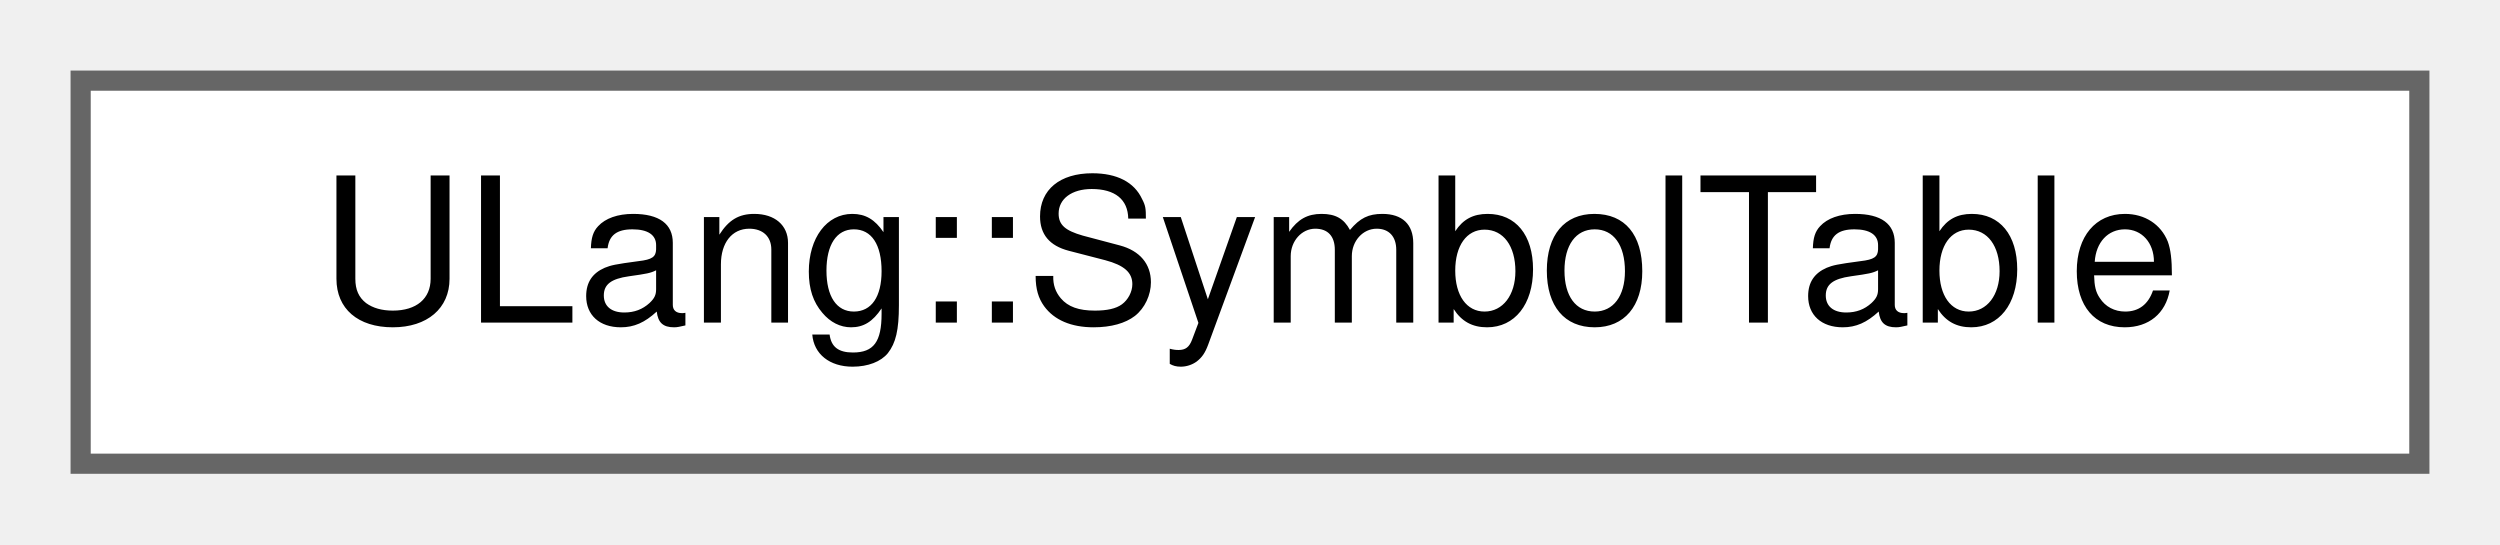
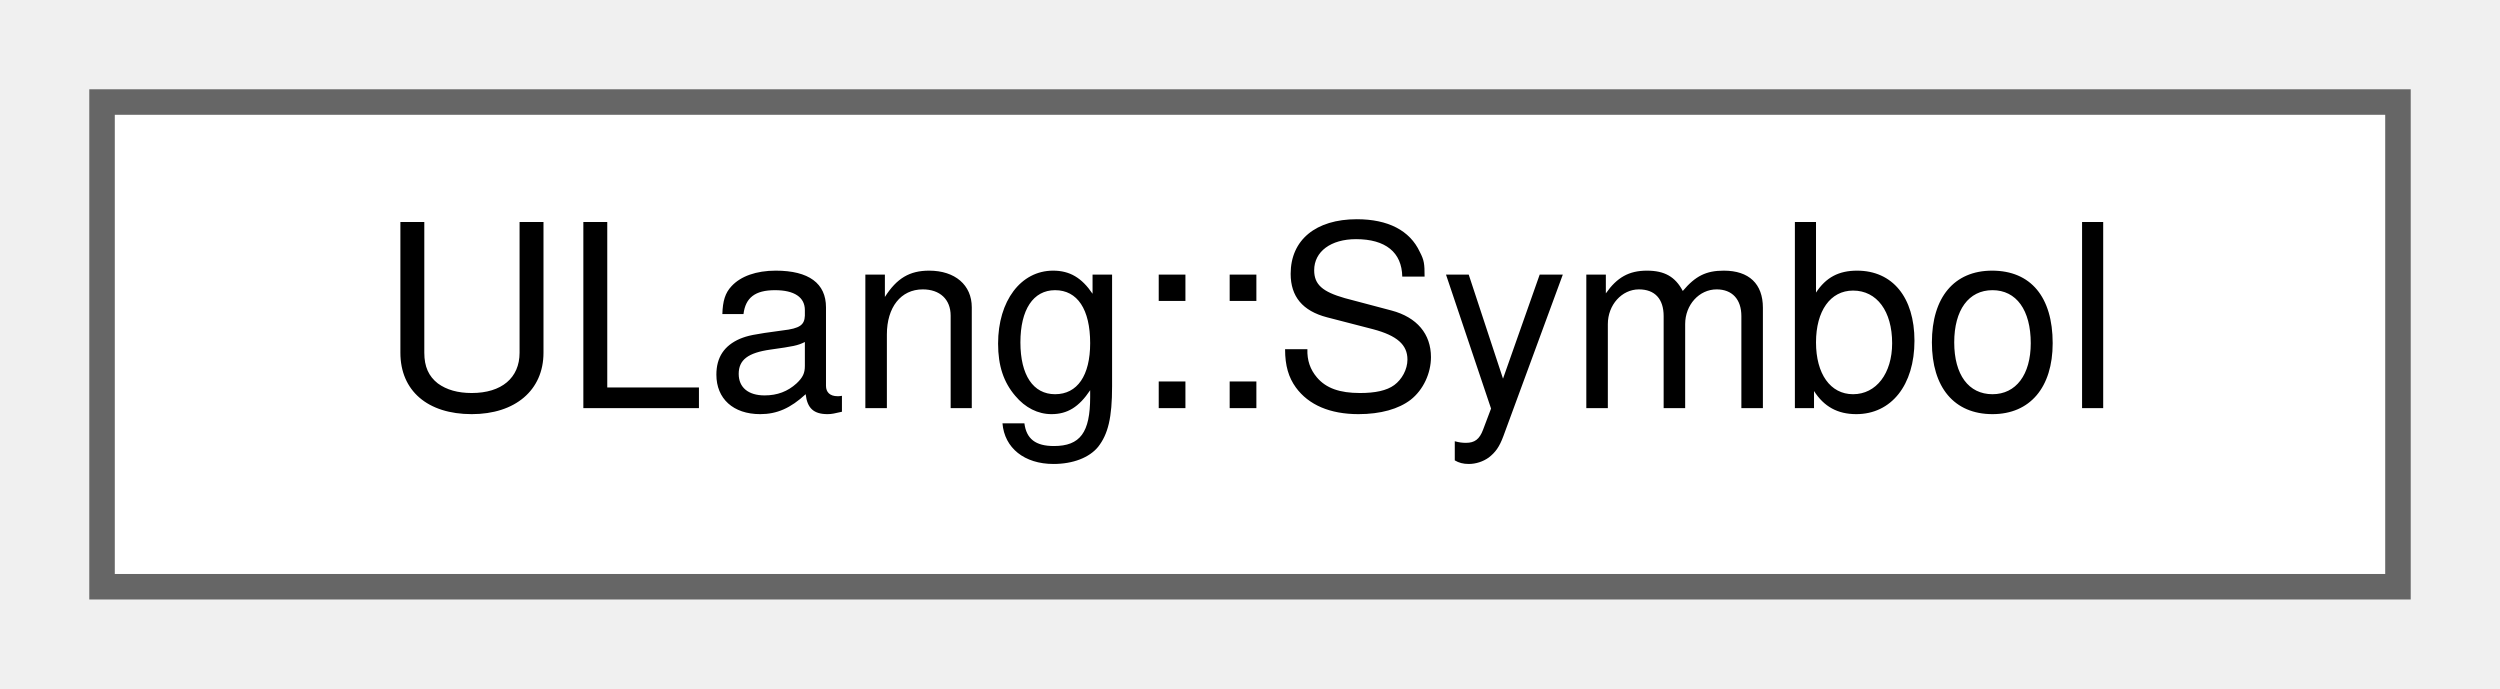
- <svg xmlns="http://www.w3.org/2000/svg" xmlns:xlink="http://www.w3.org/1999/xlink" width="124pt" height="27pt" viewBox="0.00 0.00 124.00 27.00">
+ <svg xmlns="http://www.w3.org/2000/svg" xmlns:xlink="http://www.w3.org/1999/xlink" width="98pt" height="27pt" viewBox="0.00 0.00 98.00 27.00">
  <g id="graph0" class="graph" transform="scale(1 1) rotate(0) translate(4 23)">
    <g id="Node000000" class="node">
      <g id="a_Node000000">
-         <a xlink:href="classULang_1_1SymbolTable.html" target="_top" xlink:title=" ">
-           <polygon fill="white" stroke="#666666" points="116,-19 0,-19 0,0 116,0 116,-19" />
-           <text text-anchor="middle" x="58" y="-7" font-family="Helvetica,sans-Serif" font-size="10.00">ULang::SymbolTable</text>
+         <a xlink:href="structULang_1_1Symbol.html" target="_top" xlink:title=" ">
+           <polygon fill="white" stroke="#666666" points="90,-19 0,-19 0,0 90,0 90,-19" />
+           <text text-anchor="middle" x="45" y="-7" font-family="Helvetica,sans-Serif" font-size="10.00">ULang::Symbol</text>
        </a>
      </g>
    </g>
  </g>
</svg>
